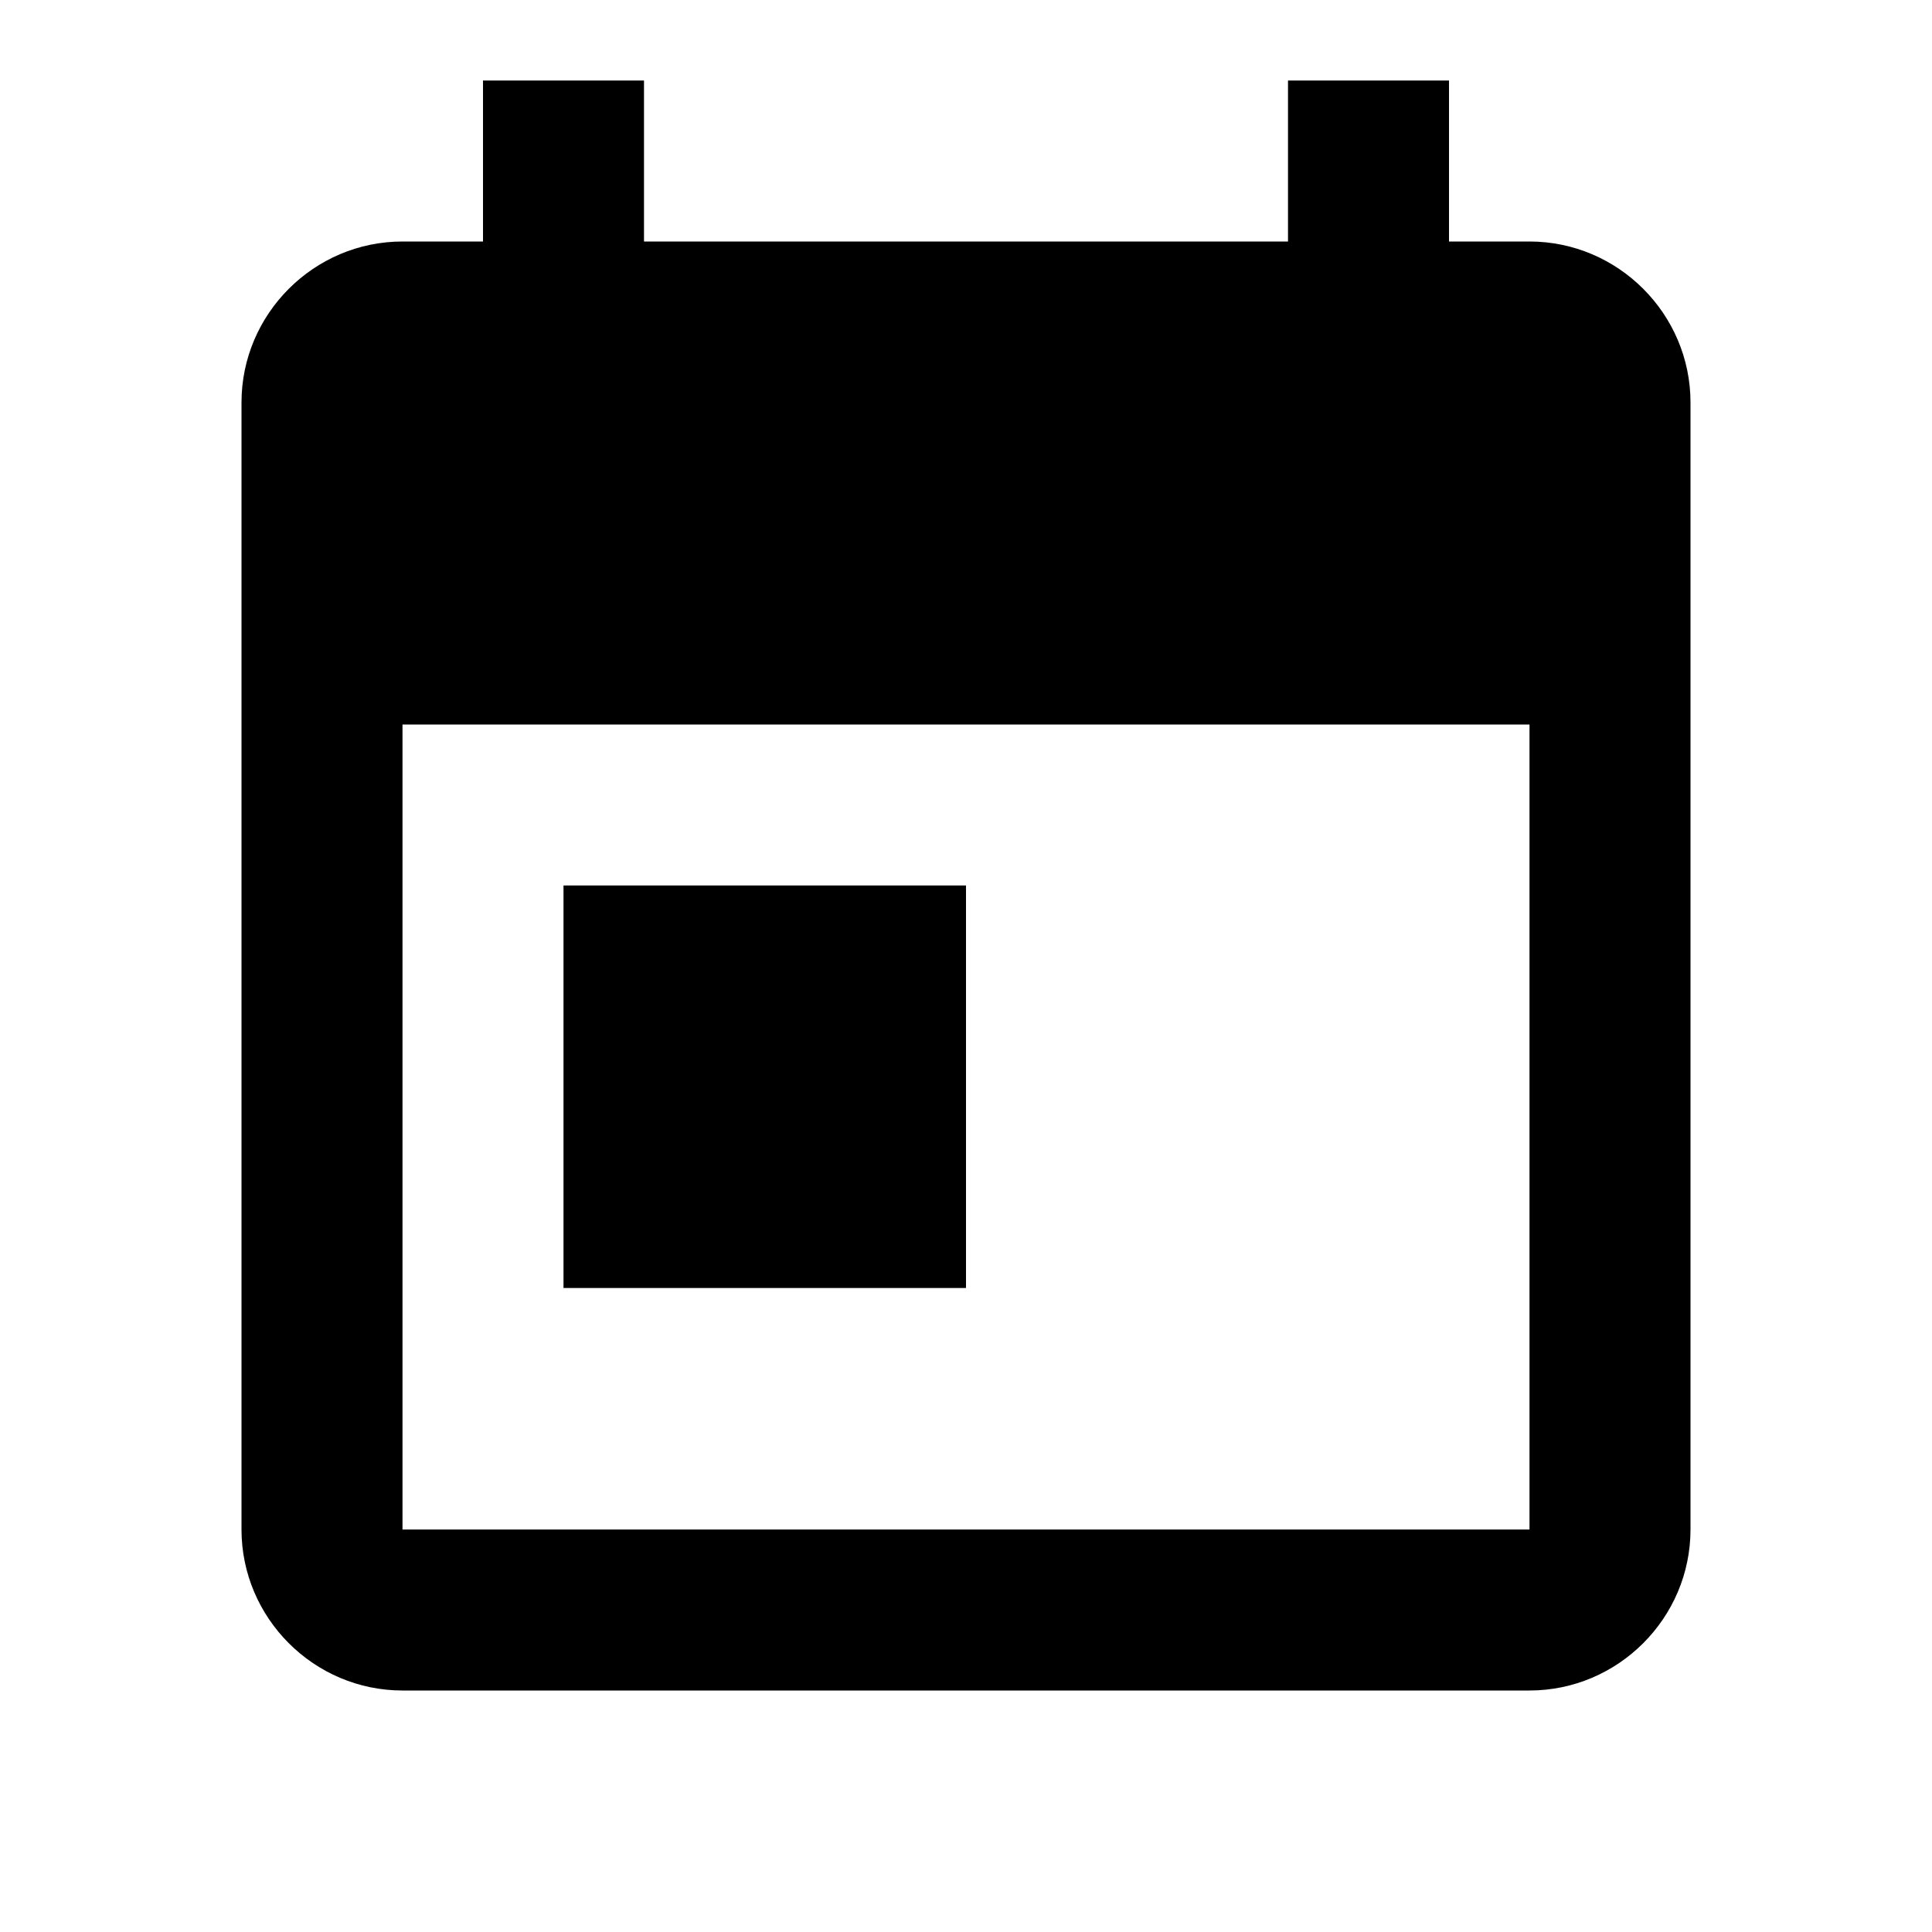
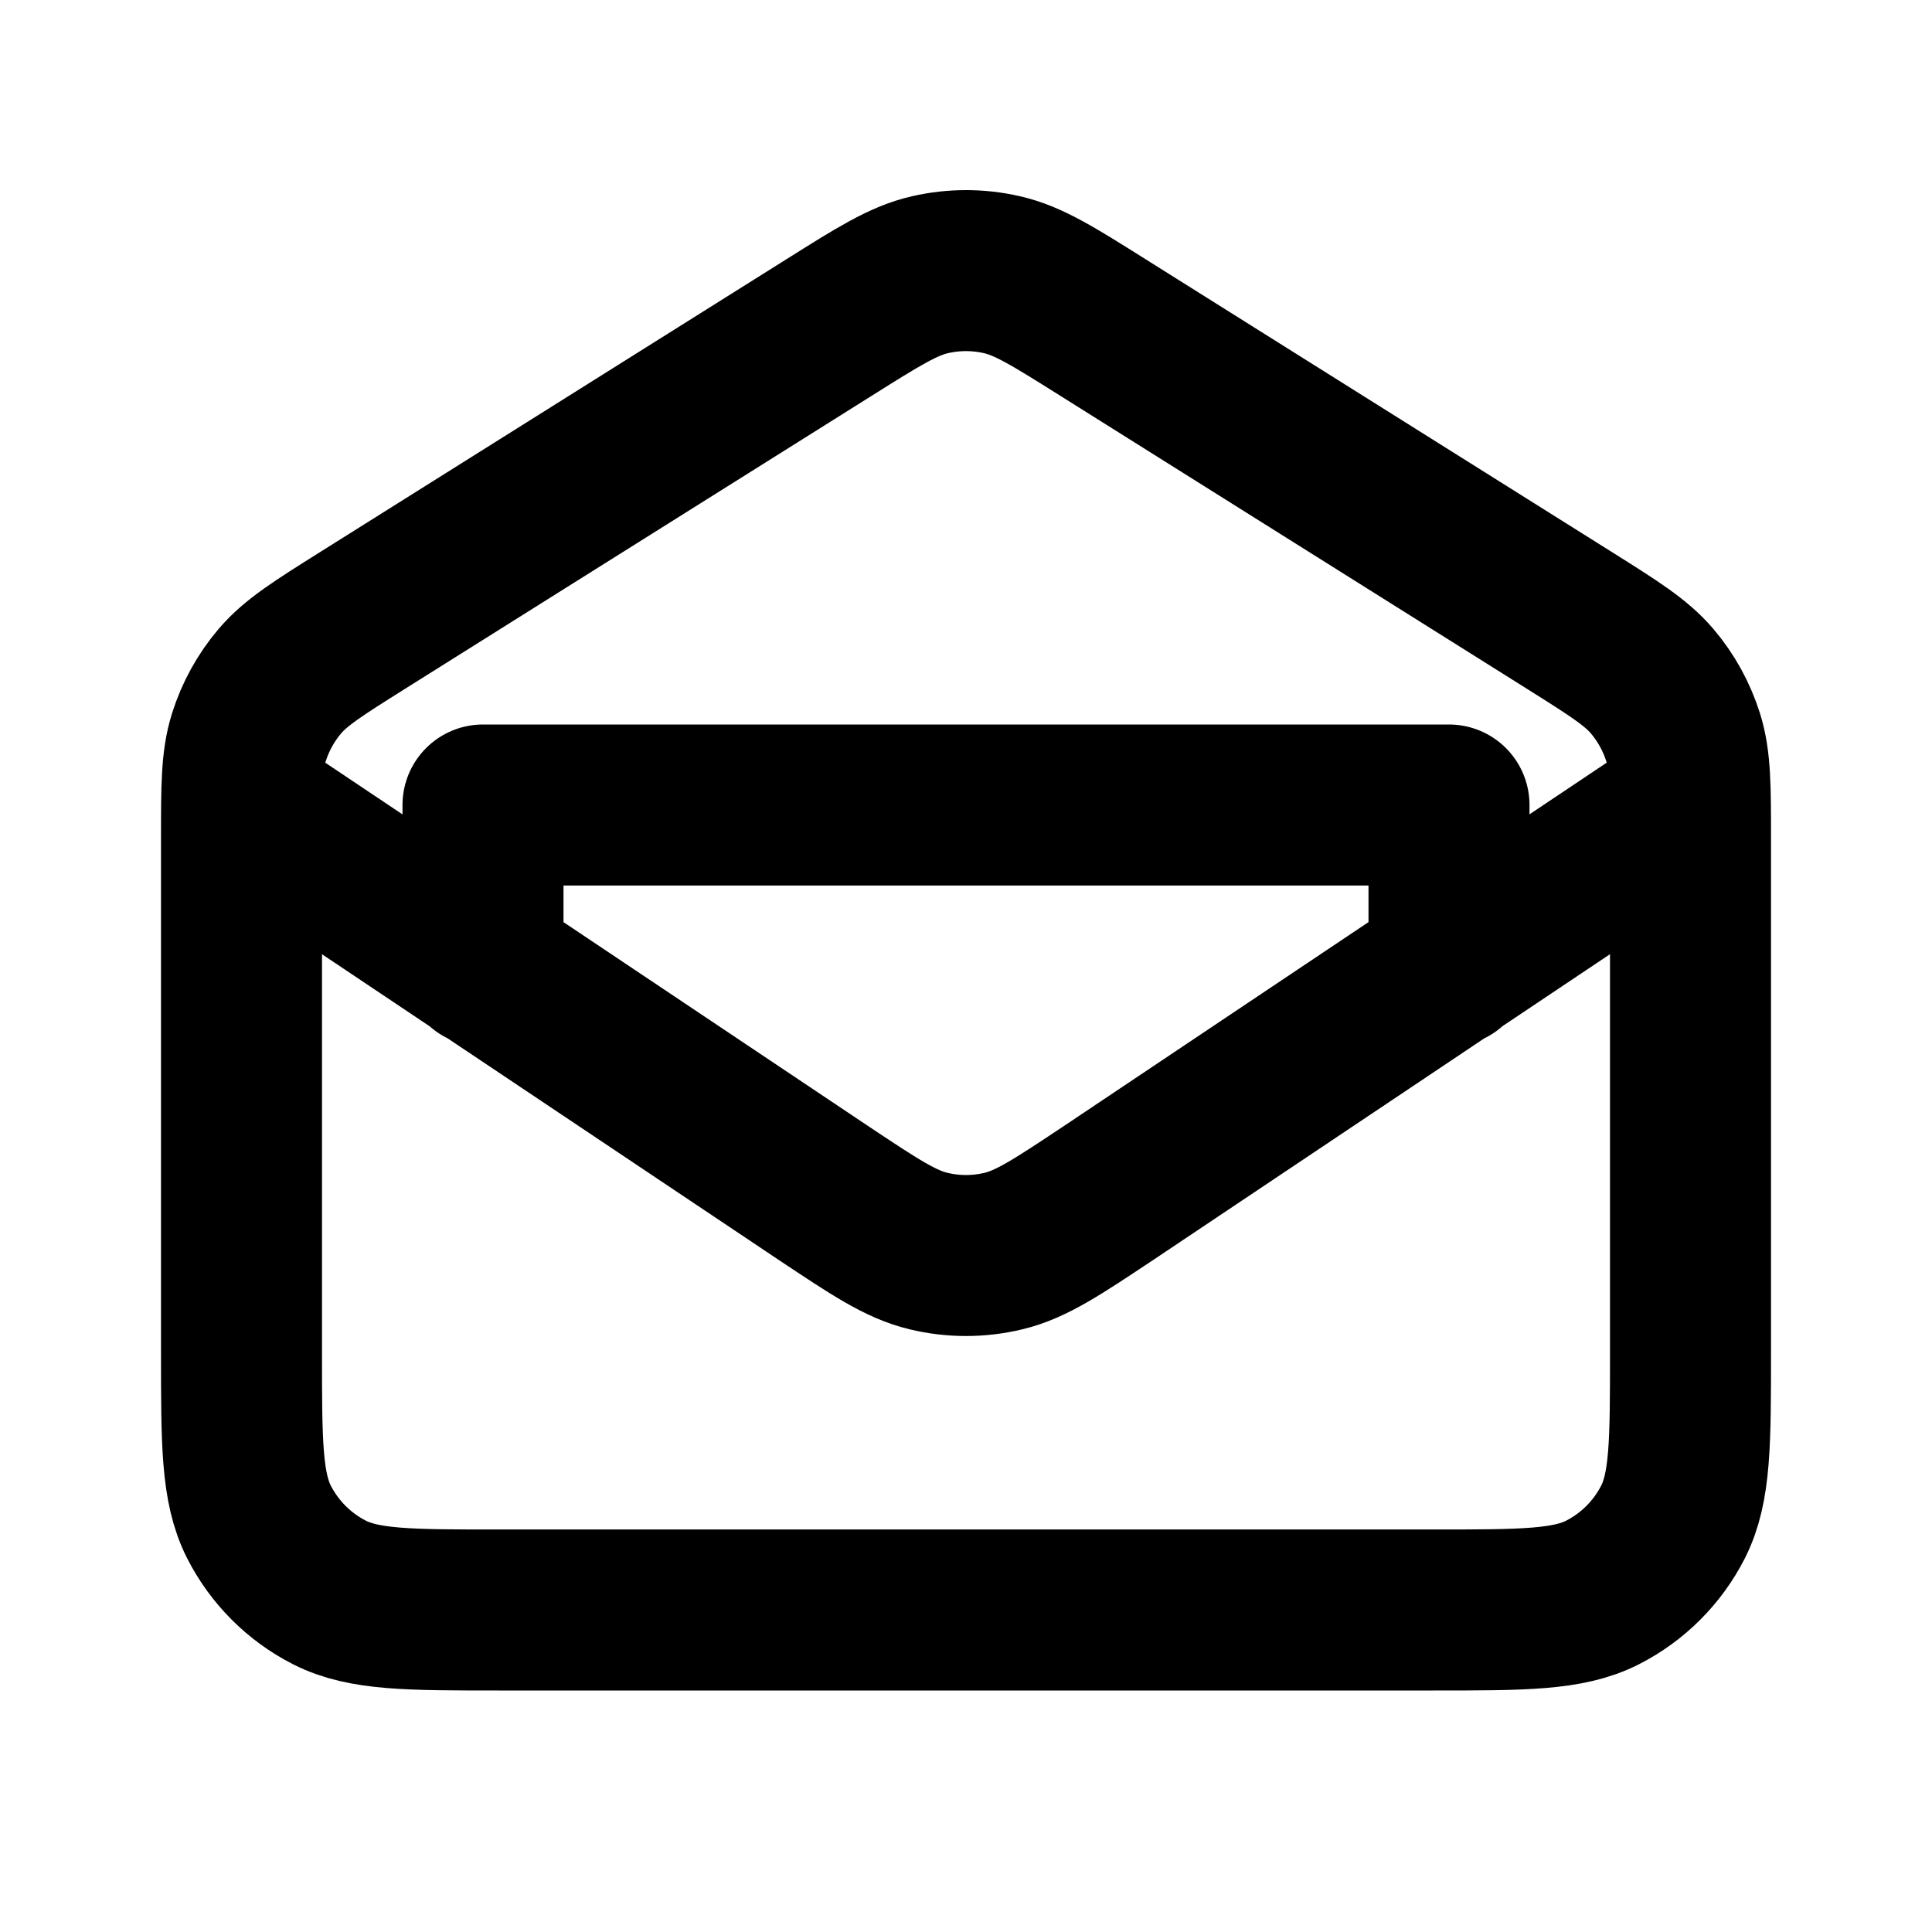
- <svg xmlns="http://www.w3.org/2000/svg" role="img" viewBox="0 0 24 24">
-   <path d="M19 3h-1V1h-2v2H8V1H6v2H5c-1.1  0-2 .9-2 2v14c0 1.1.9 2 2  2h14c1.1 0 2-.9 2-2V5c0-1.1-.9-2-2-2zm0  16H5V9h14v10zM7 11h5v5H7z" />
+ <svg xmlns="http://www.w3.org/2000/svg" width="800px" height="800px" viewBox="0 0 24 24" fill="none">
+   <path d="M6 12V10H18V12M3.028 10L10.225 14.817C10.866 15.244 11.187 15.458 11.534 15.541C11.84 15.615 12.159 15.615 12.466 15.541C12.812 15.458 13.133 15.244 13.775 14.817L20.971 10M10.298 4.069L4.498 7.711C3.951 8.055 3.678 8.227 3.479 8.459C3.304 8.664 3.172 8.903 3.091 9.161C3 9.453 3 9.775 3 10.421V16.8C3 17.92 3 18.48 3.218 18.908C3.41 19.284 3.716 19.59 4.092 19.782C4.52 20 5.08 20 6.2 20H17.8C18.92 20 19.48 20 19.908 19.782C20.284 19.59 20.59 19.284 20.782 18.908C21 18.48 21 17.92 21 16.8V10.421C21 9.775 21 9.453 20.909 9.161C20.828 8.903 20.696 8.664 20.521 8.459C20.322 8.227 20.049 8.055 19.502 7.711L13.702 4.069C13.085 3.681 12.776 3.487 12.445 3.412C12.152 3.345 11.848 3.345 11.555 3.412C11.224 3.487 10.915 3.681 10.298 4.069Z" stroke="#000000" stroke-width="2" stroke-linecap="round" stroke-linejoin="round" />
</svg>
